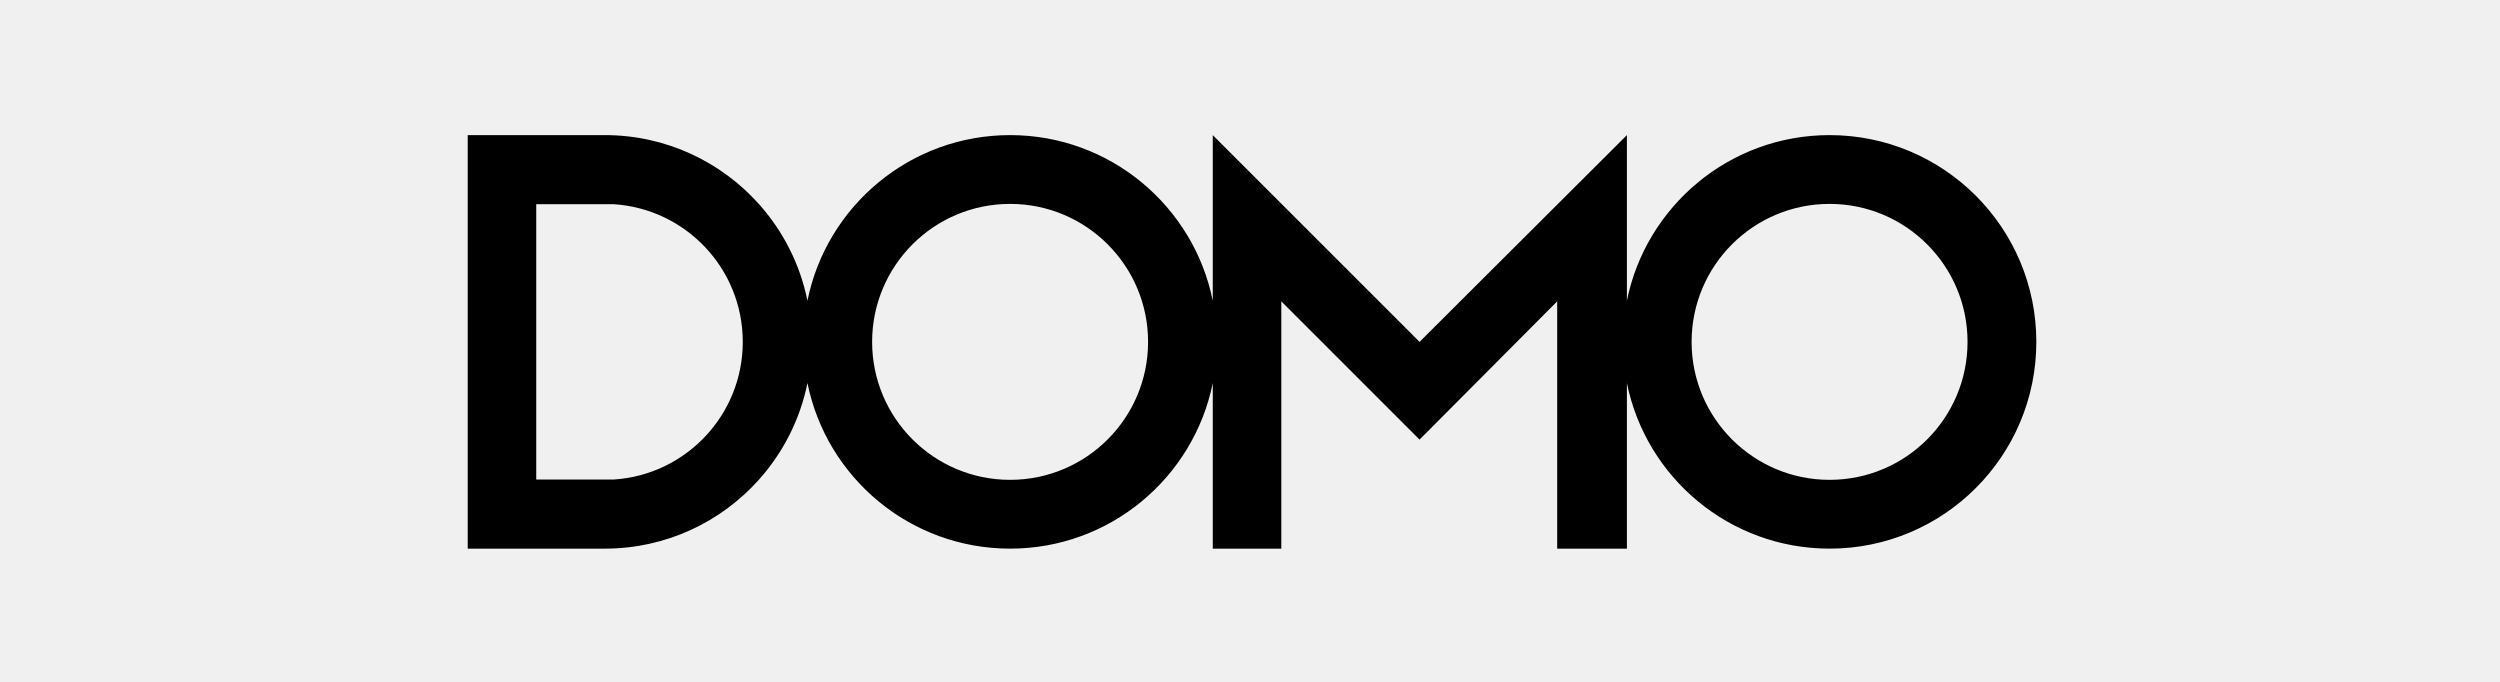
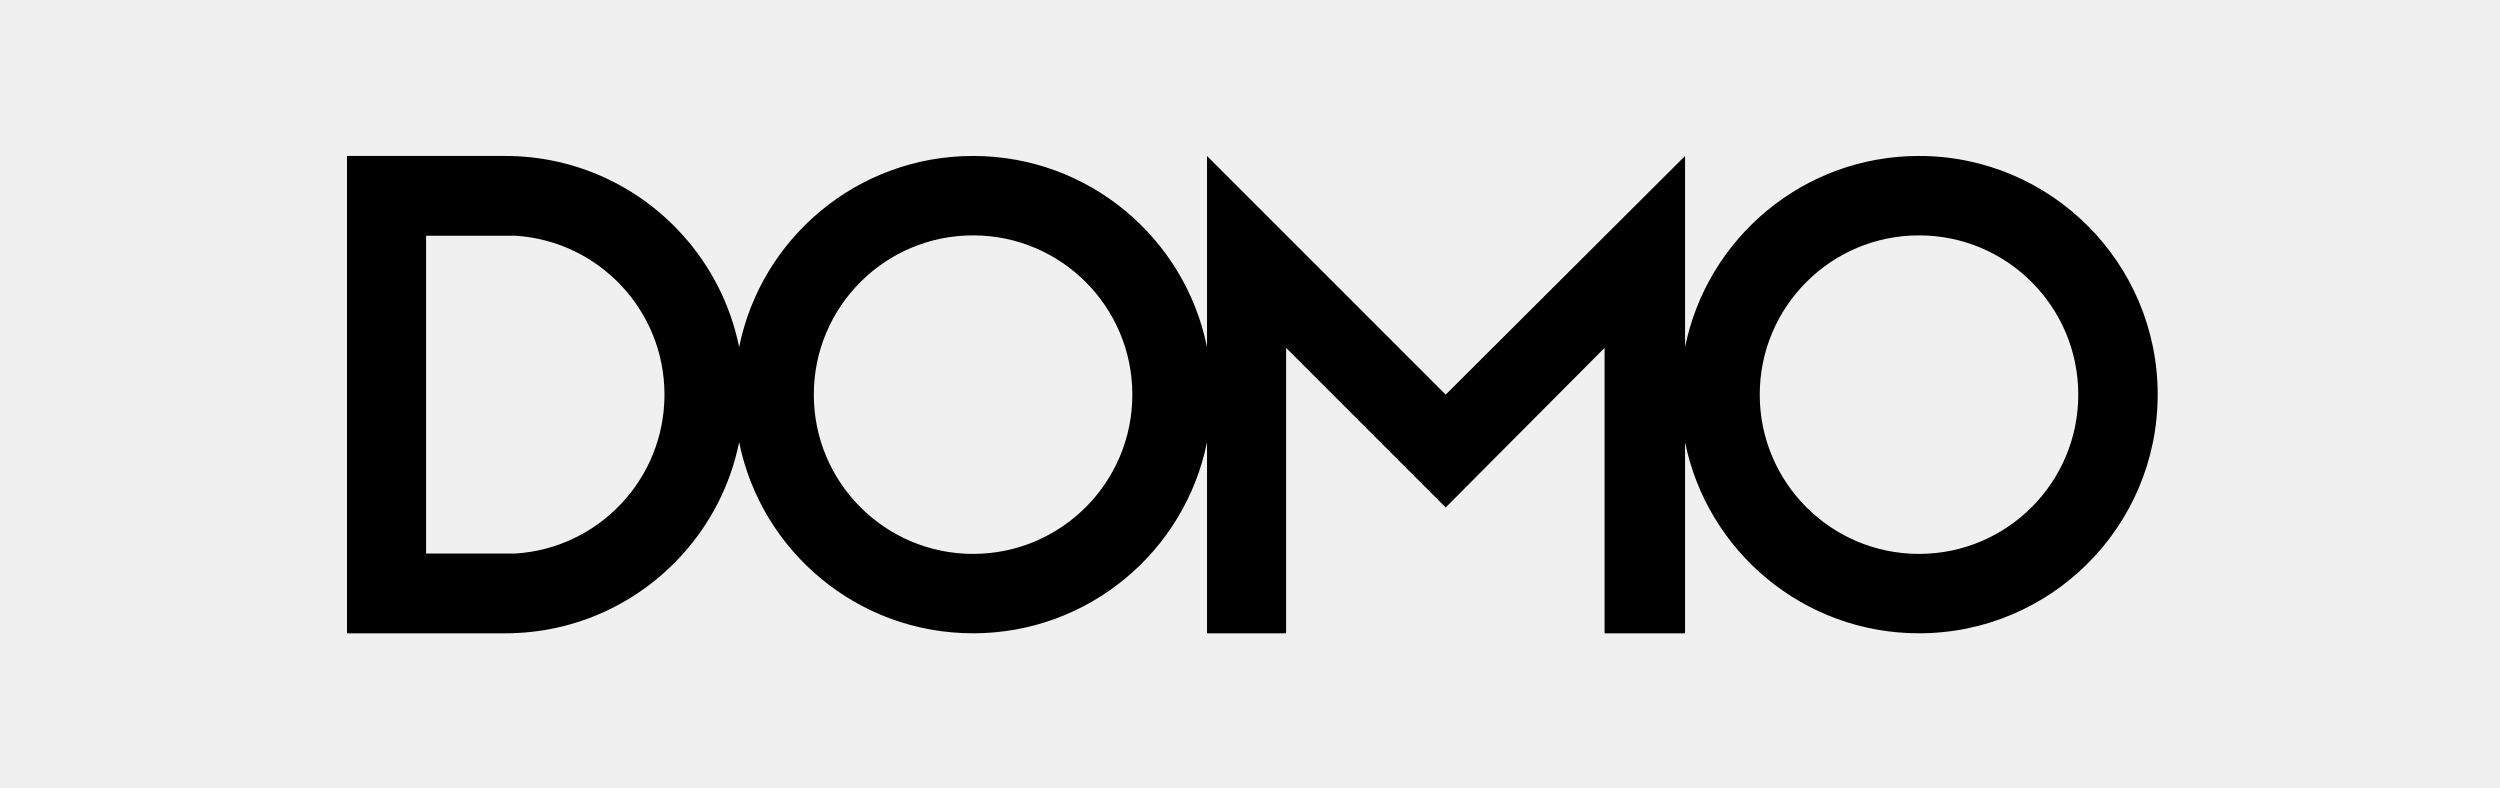
- <svg xmlns="http://www.w3.org/2000/svg" width="187" height="51" viewBox="0 0 187 51" fill="none">
+ <svg xmlns="http://www.w3.org/2000/svg" width="162" height="51" viewBox="0 0 162 51" fill="none">
  <g clip-path="url(#clip0_47_289)">
-     <path d="M136.852 10.106C129.364 10.106 123.12 15.427 121.692 22.494V10.106L106.182 25.572L90.715 10.106V22.494C89.288 15.427 83.043 10.106 75.556 10.106C68.069 10.106 61.825 15.425 60.397 22.491C59.843 19.755 58.569 17.281 56.779 15.276C53.946 12.104 49.826 10.106 45.238 10.106H34.985V41.038H45.238C49.826 41.038 53.946 39.041 56.778 35.868C58.568 33.863 59.843 31.389 60.397 28.653C61.825 35.719 68.069 41.038 75.556 41.038C83.043 41.038 89.288 35.718 90.715 28.651V41.038H95.841V22.541L106.182 32.882L116.478 22.541V41.038H121.692V28.65C123.12 35.717 129.364 41.038 136.852 41.038C145.394 41.038 152.318 34.114 152.318 25.572C152.318 17.03 145.394 10.106 136.852 10.106ZM45.91 35.868H40.111V15.276H45.914C51.298 15.624 55.559 20.099 55.559 25.572C55.559 31.046 51.296 35.522 45.91 35.868ZM75.556 35.892C69.856 35.892 65.235 31.272 65.235 25.572C65.235 19.872 69.856 15.252 75.556 15.252C81.255 15.252 85.876 19.872 85.876 25.572C85.876 31.272 81.255 35.892 75.556 35.892ZM136.852 35.892C131.152 35.892 126.532 31.272 126.532 25.572C126.532 19.872 131.152 15.252 136.852 15.252C142.551 15.252 147.172 19.872 147.172 25.572C147.172 31.272 142.551 35.892 136.852 35.892Z" fill="currentColor" />
+     <path d="M124.351 10.106C116.864 10.106 110.619 15.427 109.192 22.494V10.106L93.681 25.572L78.215 10.106V22.494C76.787 15.427 70.543 10.106 63.055 10.106C55.568 10.106 49.324 15.425 47.896 22.491C47.343 19.755 46.068 17.281 44.278 15.276C41.446 12.104 37.325 10.106 32.738 10.106H22.484V41.038H32.738C37.325 41.038 41.445 39.041 44.278 35.868C46.068 33.863 47.343 31.389 47.896 28.653C49.325 35.719 55.568 41.038 63.055 41.038C70.543 41.038 76.787 35.718 78.215 28.651V41.038H83.341V22.541L93.681 32.882L103.977 22.541V41.038H109.192V28.65C110.619 35.717 116.864 41.038 124.351 41.038C132.893 41.038 139.818 34.114 139.818 25.572C139.818 17.03 132.893 10.106 124.351 10.106ZM33.41 35.868H27.61V15.276H33.413C38.798 15.624 43.058 20.099 43.058 25.572C43.058 31.046 38.796 35.522 33.41 35.868ZM63.055 35.892C57.355 35.892 52.735 31.272 52.735 25.572C52.735 19.872 57.355 15.252 63.055 15.252C68.755 15.252 73.376 19.872 73.376 25.572C73.376 31.272 68.755 35.892 63.055 35.892ZM124.351 35.892C118.652 35.892 114.031 31.272 114.031 25.572C114.031 19.872 118.652 15.252 124.351 15.252C130.051 15.252 134.672 19.872 134.672 25.572C134.672 31.272 130.051 35.892 124.351 35.892Z" fill="currentColor" />
  </g>
  <defs>
    <clipPath id="clip0_47_289">
-       <rect width="117.333" height="33" fill="white" transform="translate(34.9849 9)" />
+       <rect width="117.333" height="33" fill="white" transform="translate(22.4844 9)" />
    </clipPath>
  </defs>
</svg>
